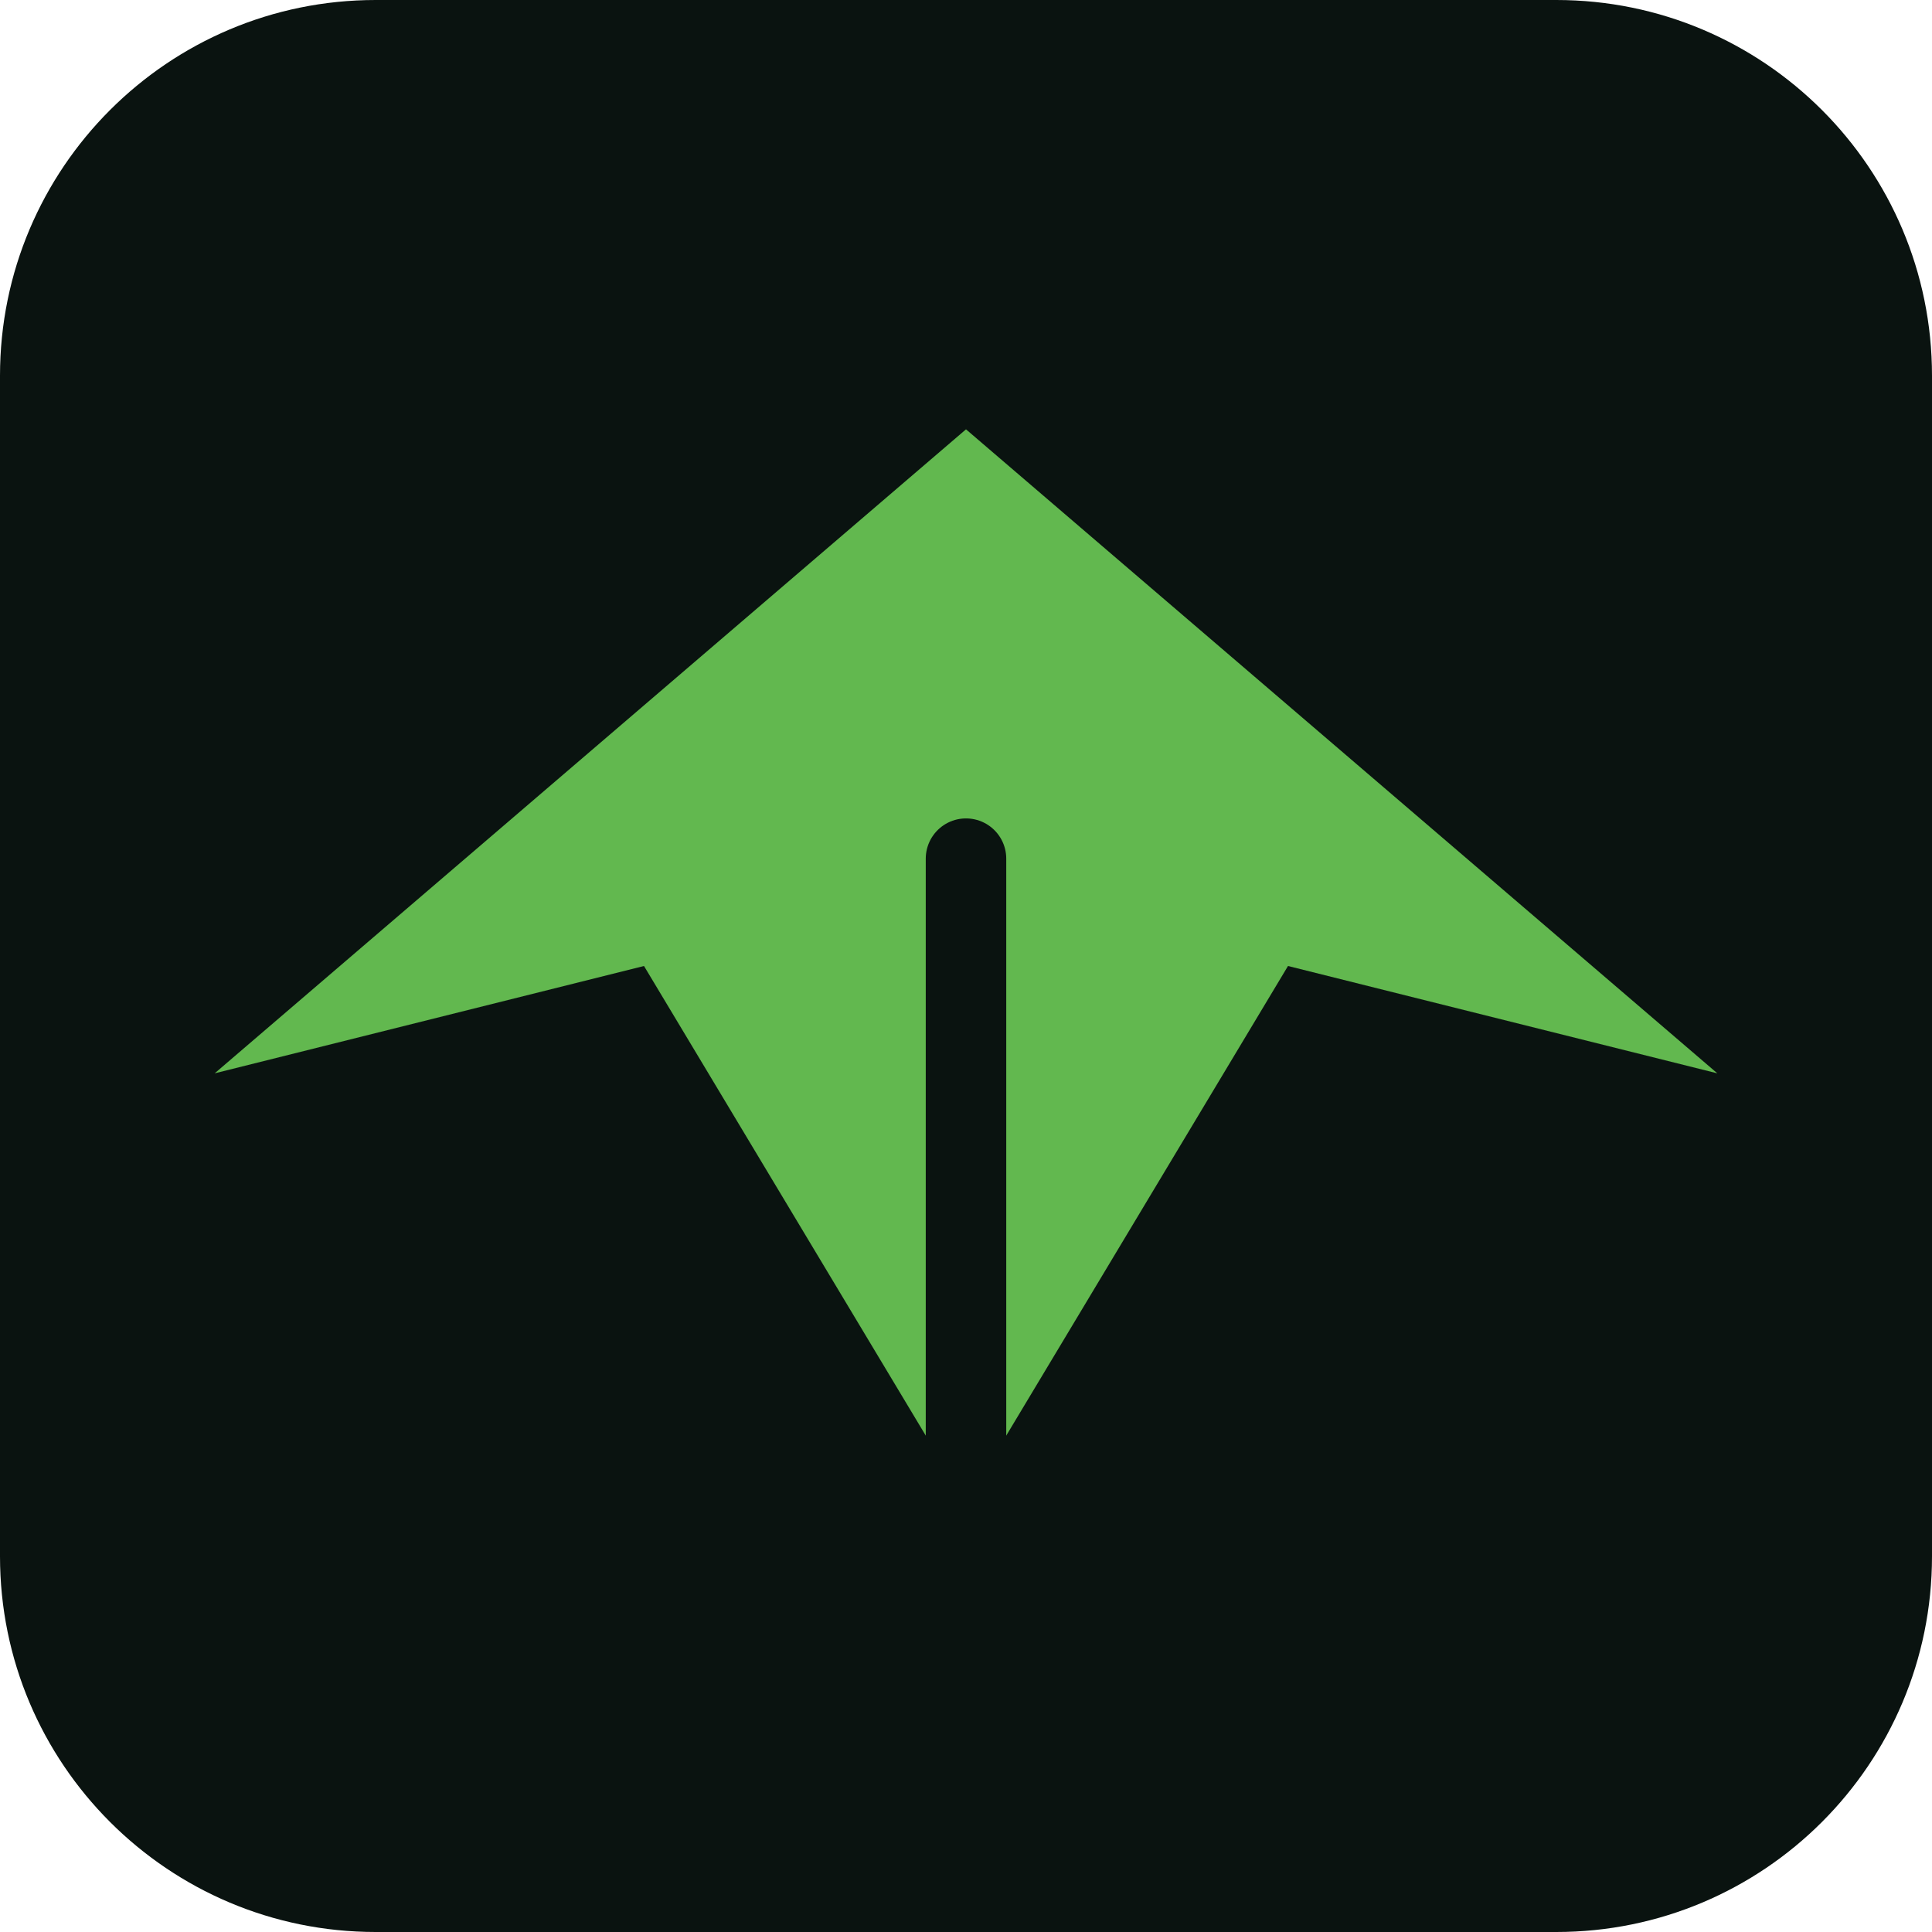
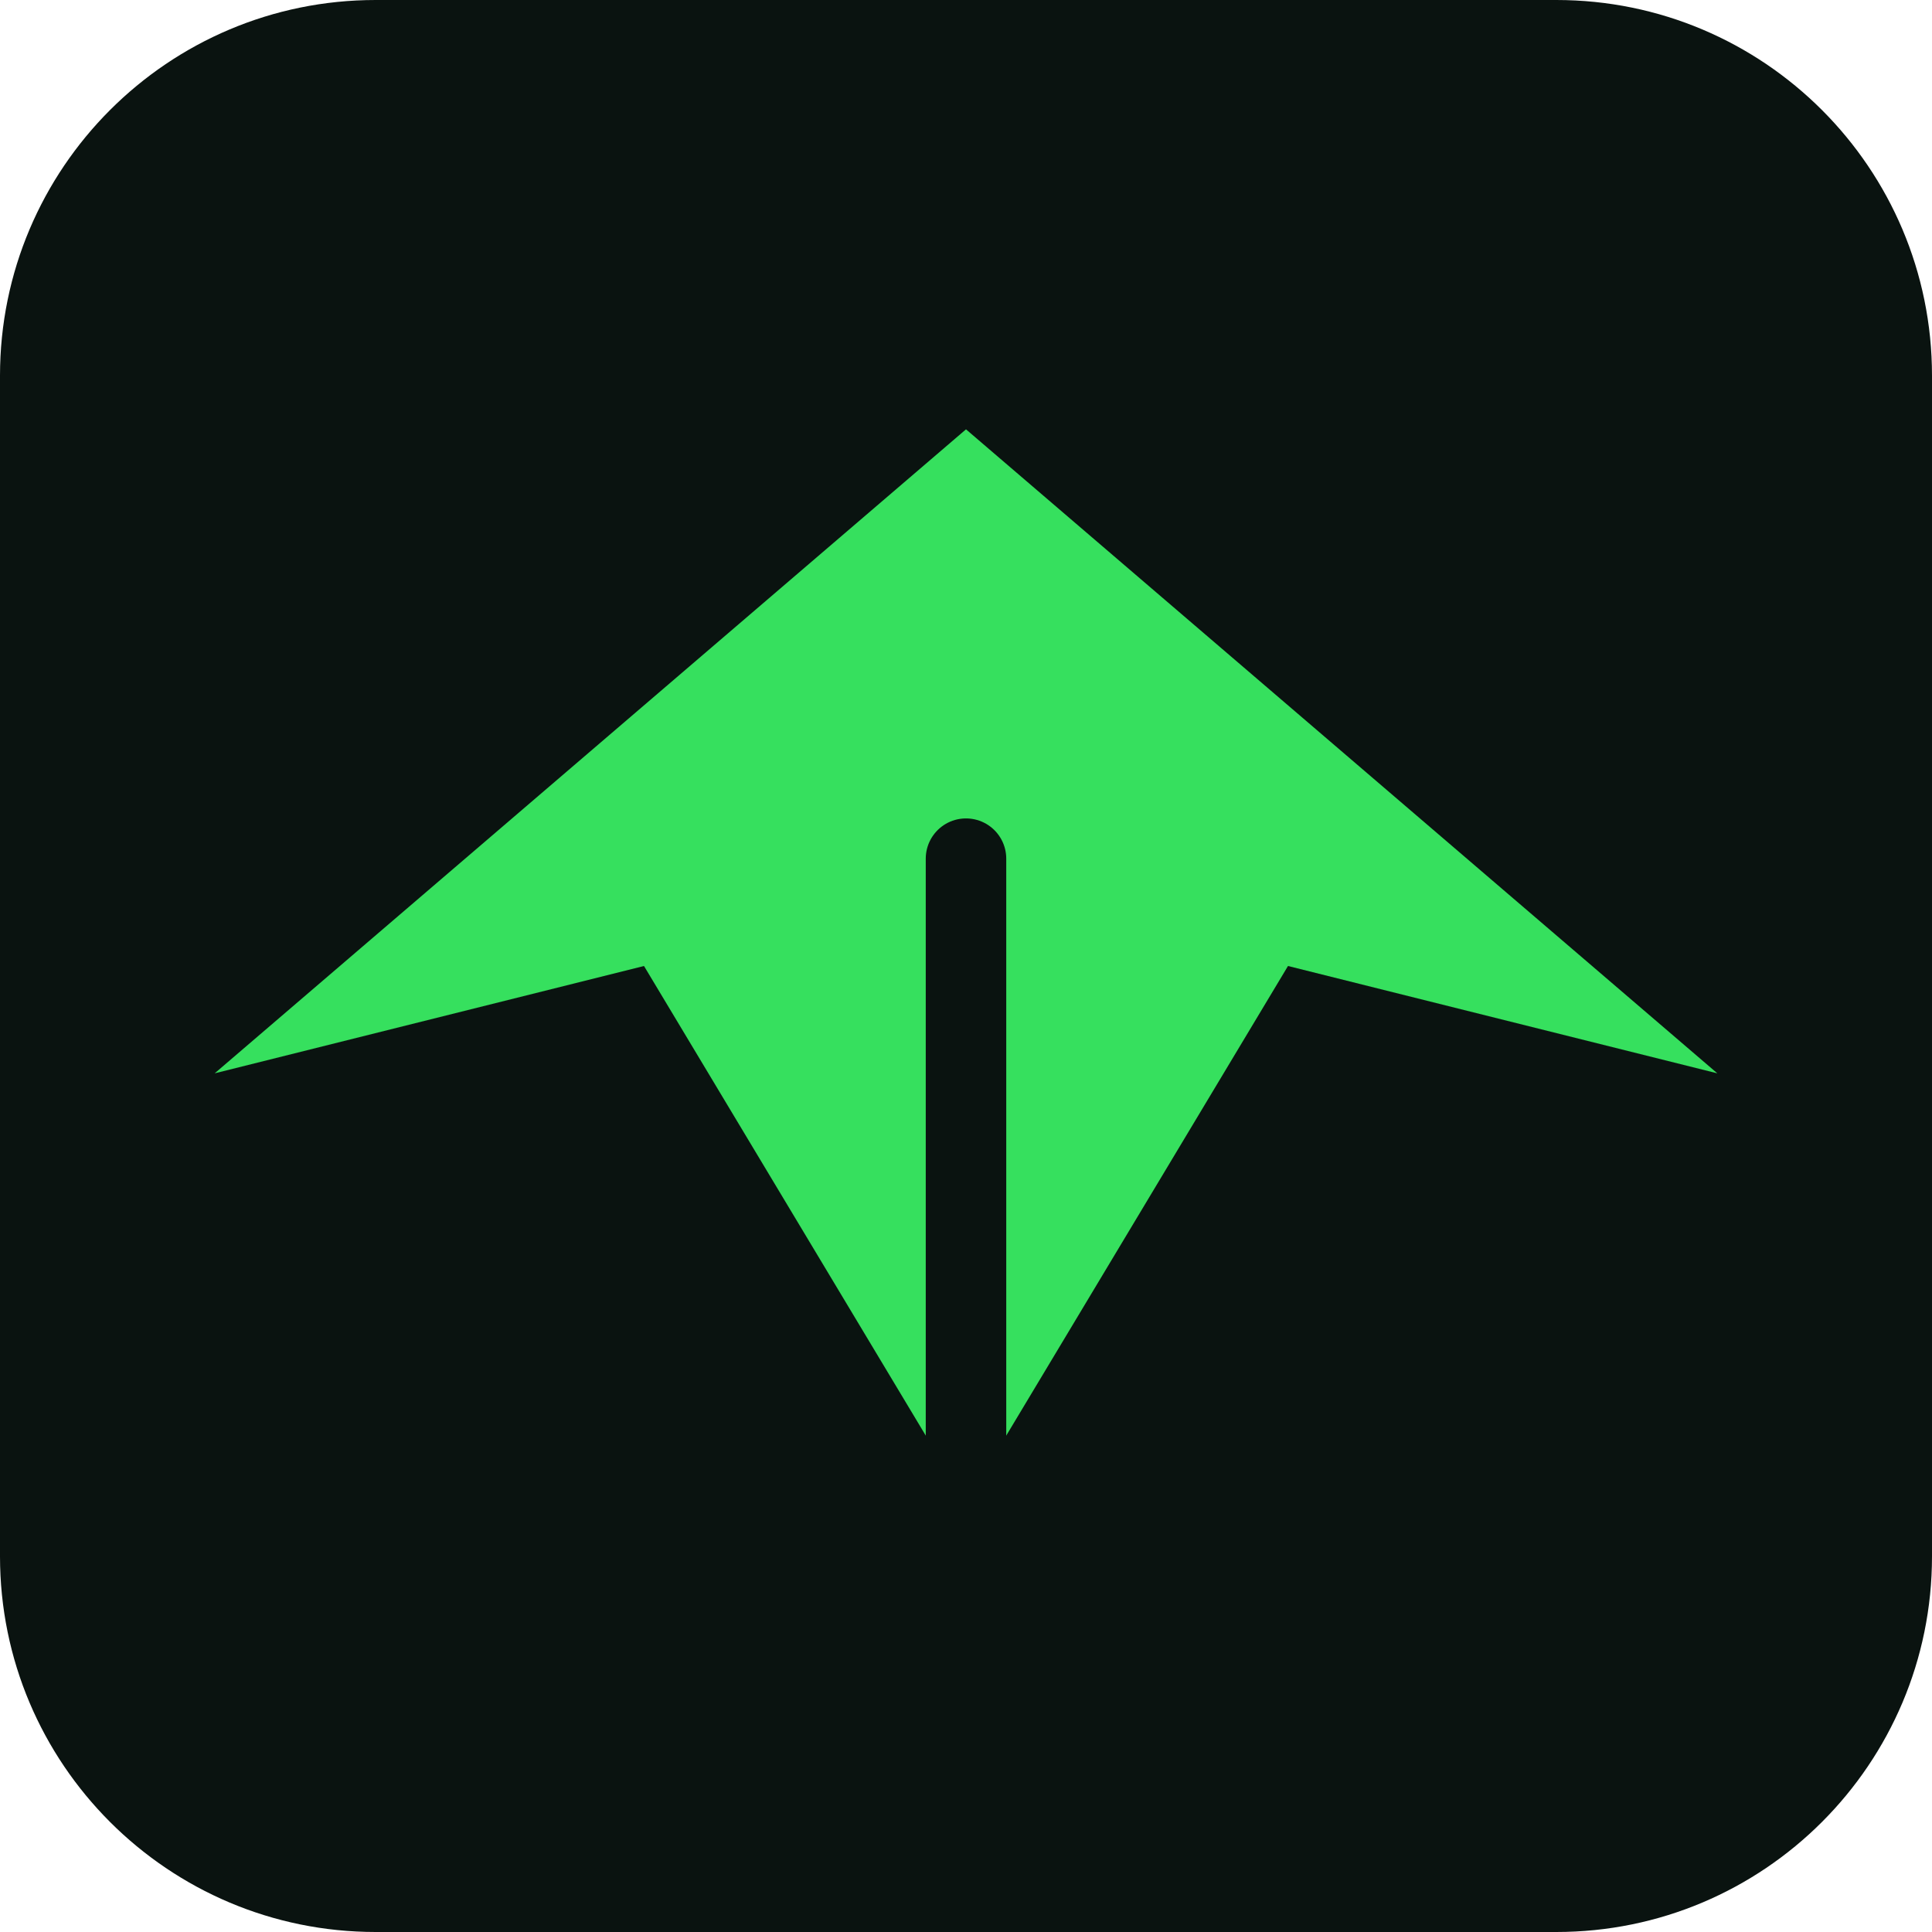
<svg xmlns="http://www.w3.org/2000/svg" viewBox="0 0 36 36">
  <rect width="36" height="36" rx="7" fill="#0A1310" />
-   <path d="M18 8 L4 20 L12 18 L18 28 L24 18 L32 20 Z" fill="#62B84F" />
+   <path d="M18 8 L4 20 L12 18 L18 28 L24 18 L32 20 Z" fill="#36E05E" />
  <path d="M18 28 L18 16" stroke="#0A1310" stroke-width="1.5" stroke-linecap="round" />
</svg>
